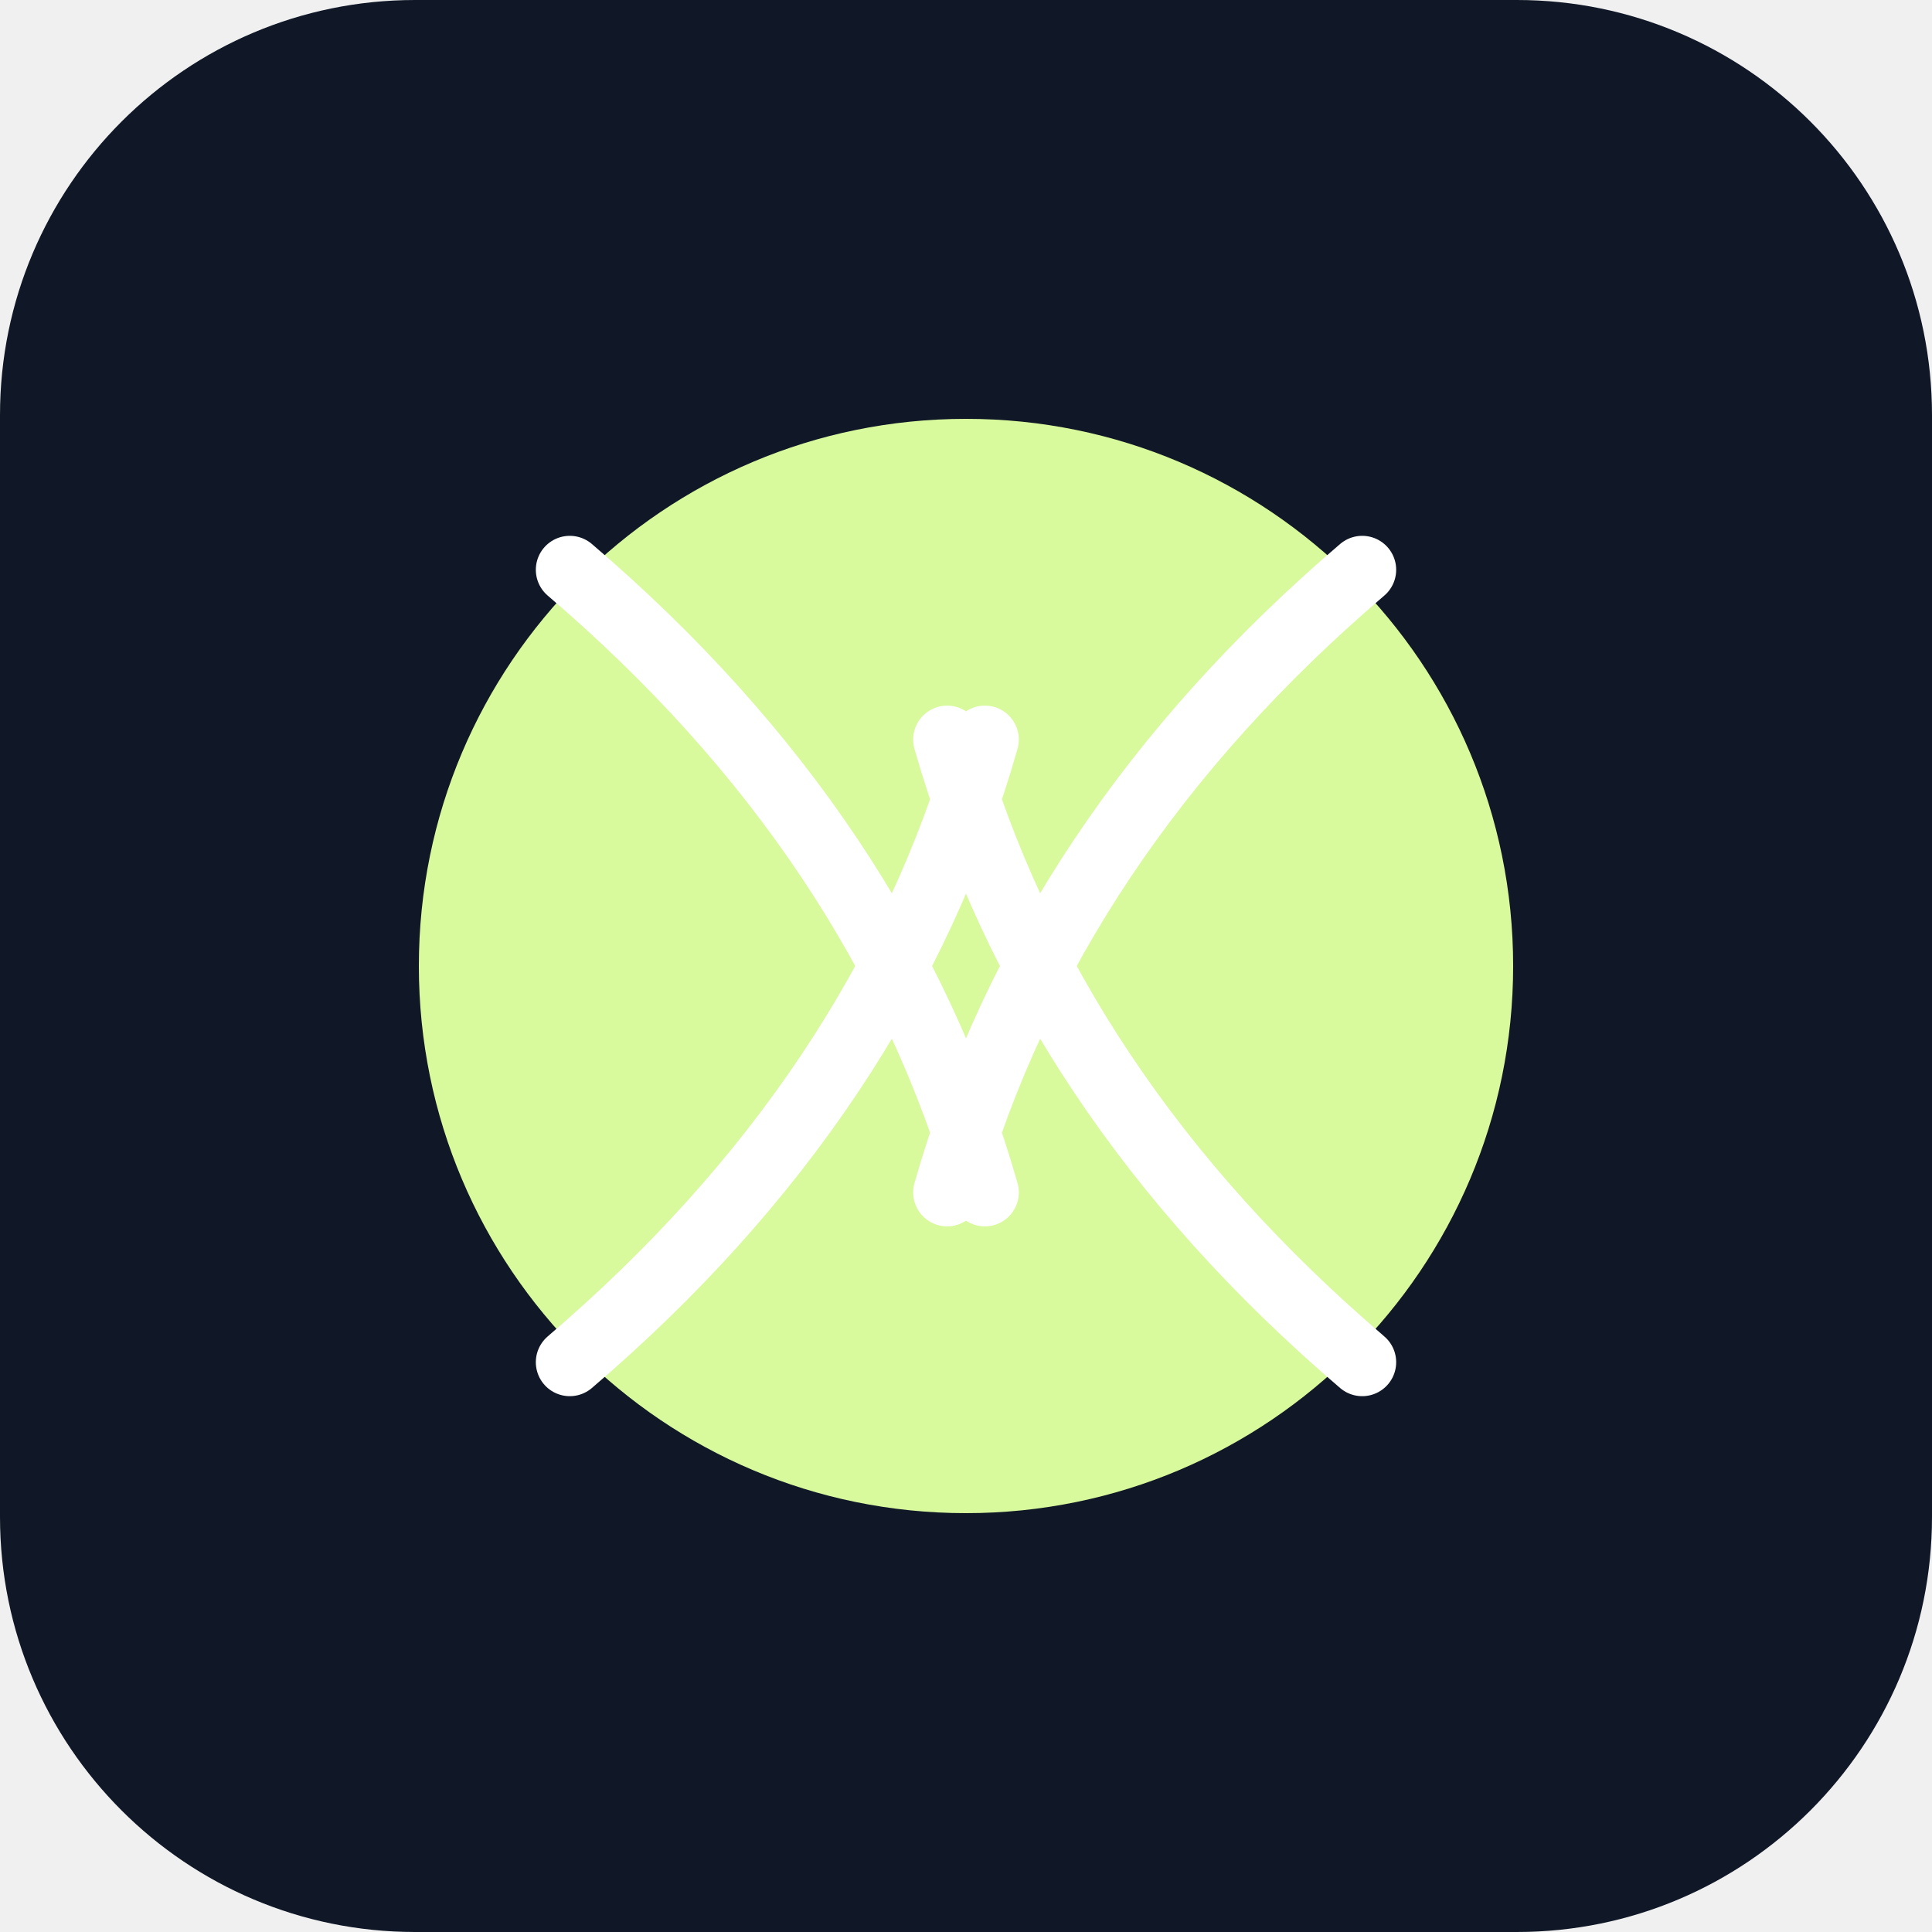
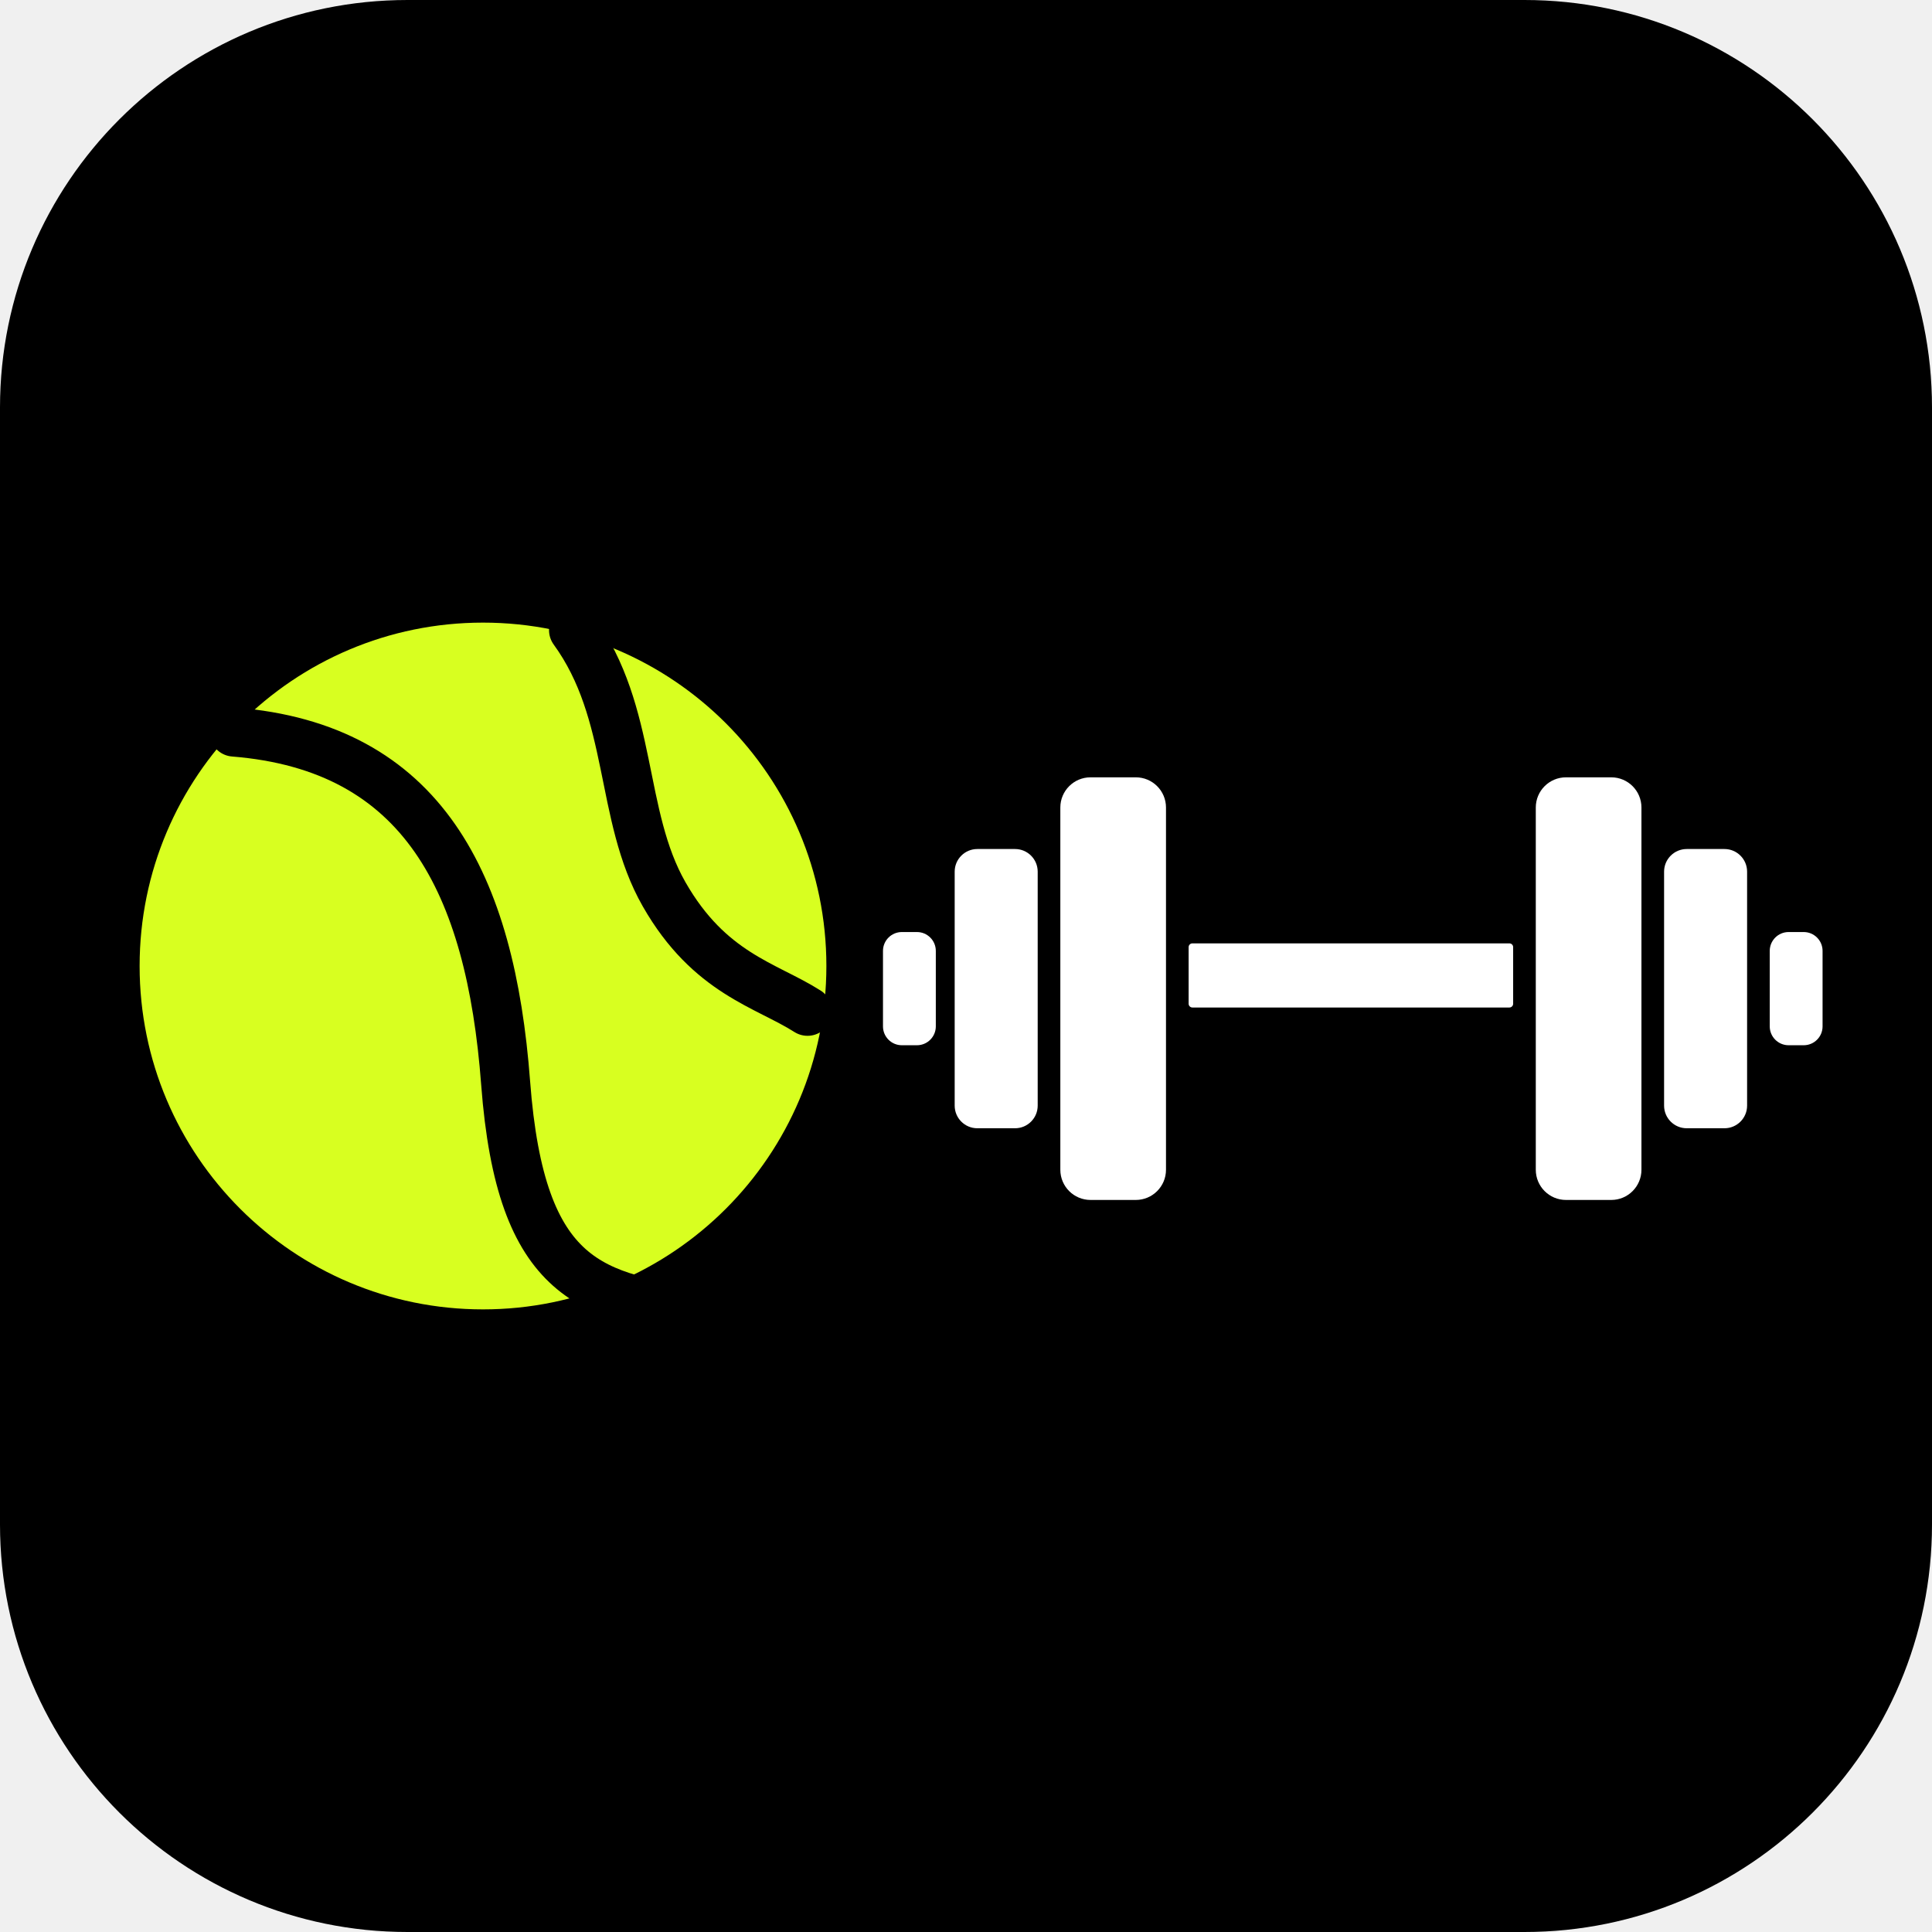
<svg xmlns="http://www.w3.org/2000/svg" viewBox="0 0 512 512">
-   <rect width="512" height="512" rx="110" fill="#101827" />
-   <circle cx="256" cy="256" r="145" fill="#d9f99d" />
-   <path d="M151 151c55 47 92 102 110 165M361 151c-55 47-92 102-110 165" fill="none" stroke="#ffffff" stroke-width="18" stroke-linecap="round" />
-   <path d="M151 361c55-47 92-102 110-165M361 361c-55-47-92-102-110-165" fill="none" stroke="#ffffff" stroke-width="18" stroke-linecap="round" />
+   <rect width="512" height="512" rx="108" fill="#000" />
+   <g fill="#d8ff20">
+     <circle cx="128" cy="256" r="91" />
+   </g>
+   <g fill="none" stroke="#000" stroke-width="13" stroke-linecap="round">
+     <path d="M62 194c50 4 68 40 72 93s23 57 54 61" />
+     <path d="M152 167c16 22 12 49 24 70s27 24 38 31" />
+   </g>
+   <g fill="#fff">
+     <rect x="234" y="247" width="14" height="30" rx="5" />
+     <rect x="253" y="225" width="22" height="74" rx="6" />
+     <rect x="281" y="206" width="28" height="112" rx="8" />
+     <rect x="315" y="250" width="86" height="17" rx="1" />
+     <rect x="407" y="206" width="28" height="112" rx="8" />
+     <rect x="441" y="225" width="22" height="74" rx="6" />
+     <rect x="469" y="247" width="14" height="30" rx="5" />
+   </g>
</svg>
